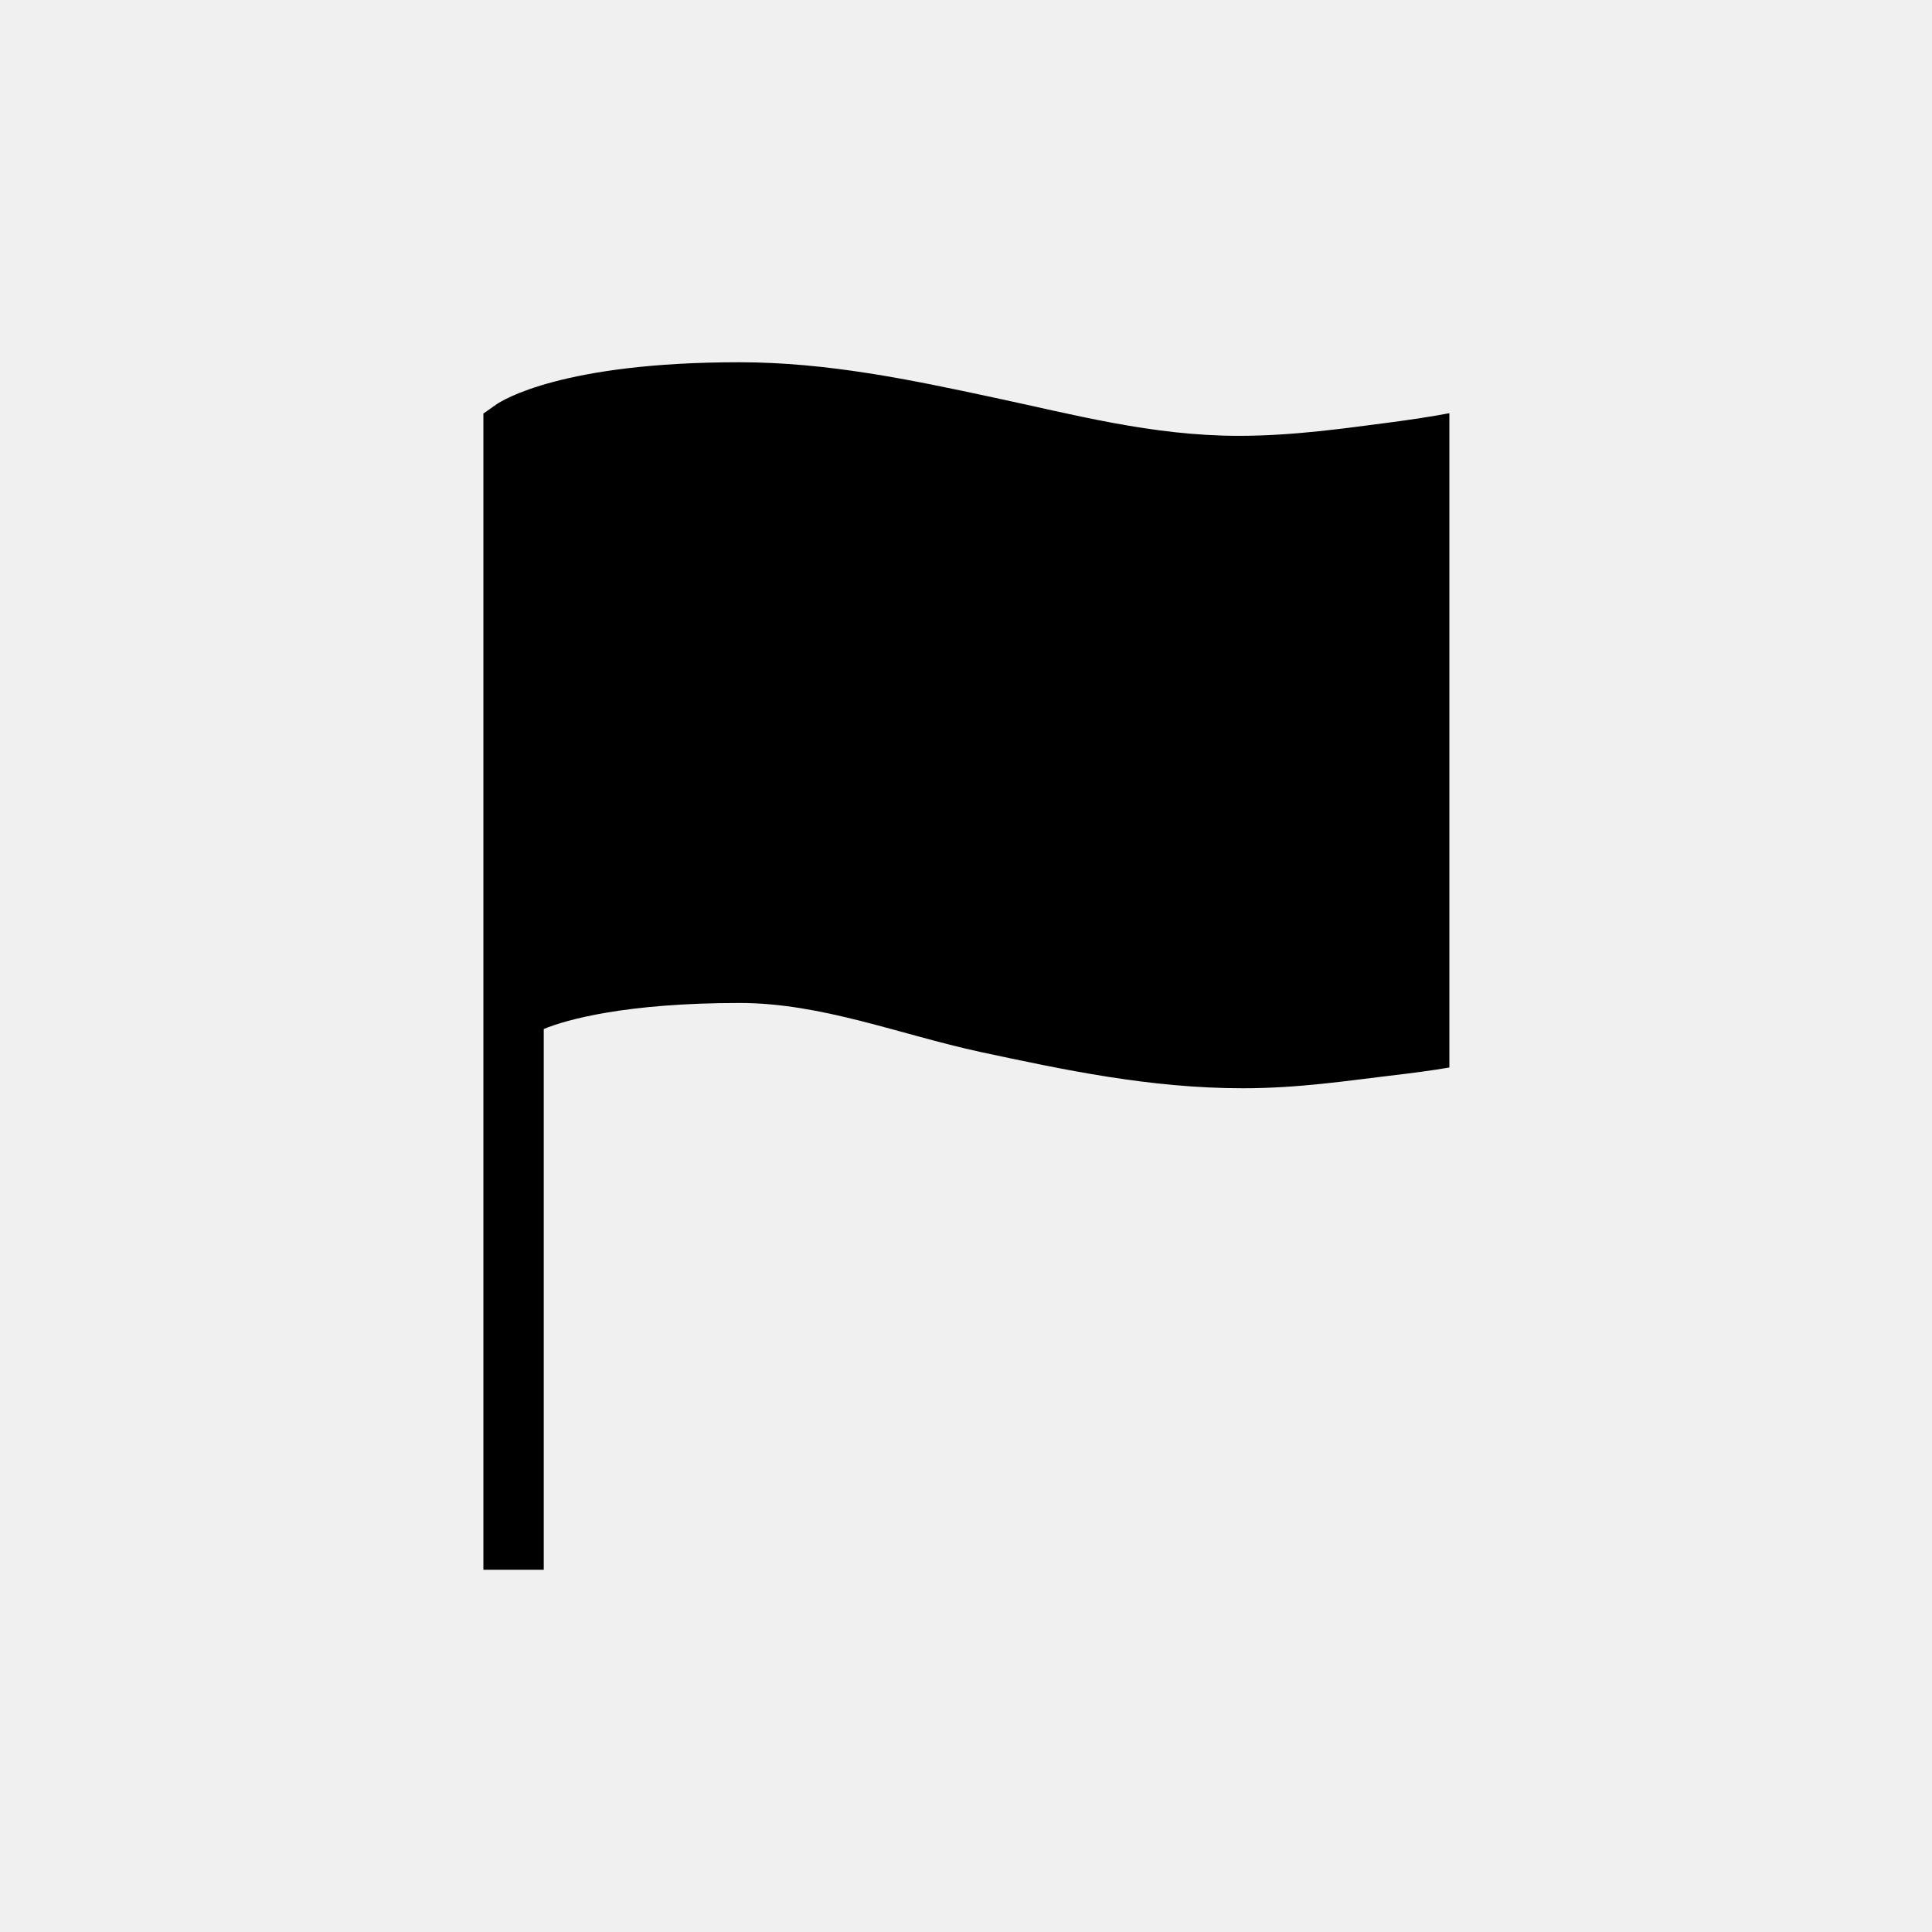
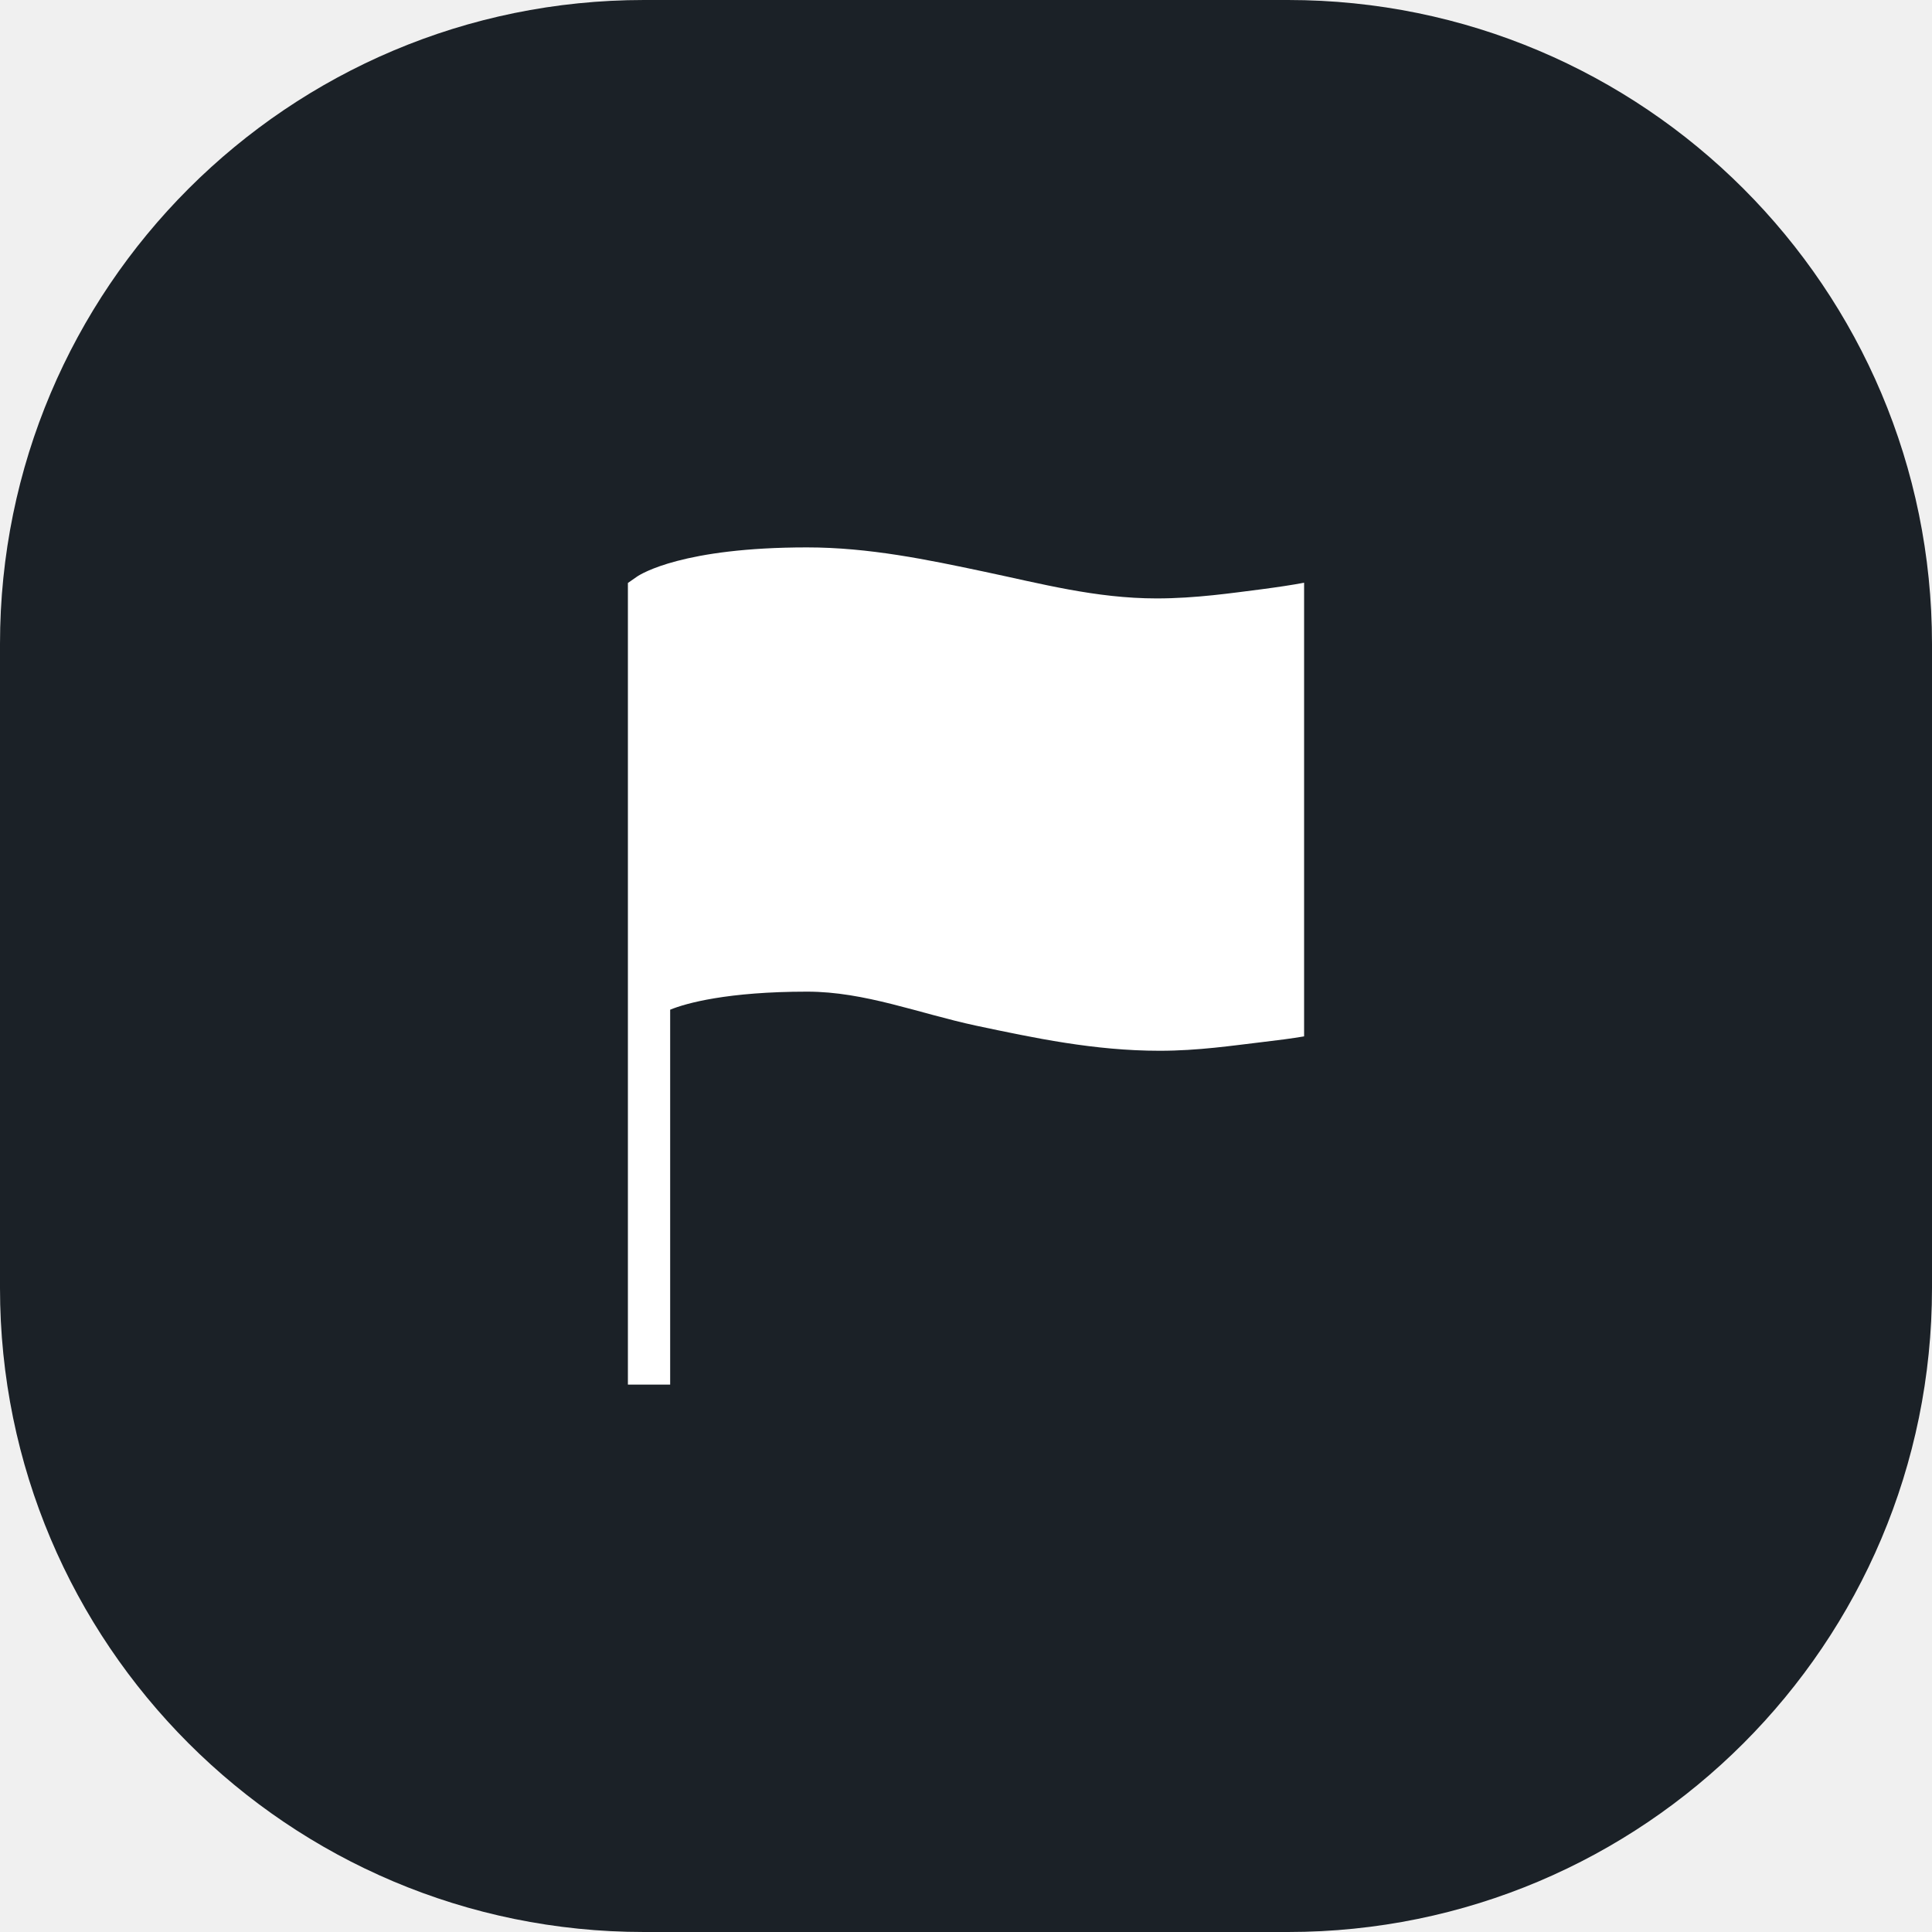
- <svg xmlns="http://www.w3.org/2000/svg" height="512px" id="Layer_1" style="enable-background:new 0 0 512 512;" version="1.1" viewBox="0 0 512 512" width="512px" xml:space="preserve">
-   <g>
-     <path d="M368,112c-11,1.4-24.9,3.5-39.7,3.5c-23.1,0-44-5.7-65.2-10.2c-21.5-4.6-43.7-9.3-67.2-9.3c-46.9,0-62.8,10.1-64.4,11.2   l-3.4,2.4v2.6v161.7V416h16V272.7c6-2.5,21.8-6.9,51.9-6.9c21.8,0,42.2,8.3,63.9,13c22,4.7,44.8,9.6,69.5,9.6   c14.7,0,27.7-2,38.7-3.3c6-0.7,11.3-1.4,16-2.2V126v-16.5C379.4,110.4,374,111.2,368,112z" />
+ <svg xmlns="http://www.w3.org/2000/svg" width="120px" height="120px" viewBox="0 0 120 120" version="1.1">
+   <g id="Artboard" stroke="none" stroke-width="1" fill="none" fill-rule="evenodd">
+     <rect id="Rectangle" fill="#1B2127" x="0" y="0" width="120" height="120" rx="40" />
+     <g id="icon" transform="translate(39, 34)" fill="#FFFFFF" fill-rule="nonzero">
+       <path d="M39.359,2.6 C37.554,2.828 35.273,3.169 32.845,3.169 C29.055,3.169 25.627,2.243 22.148,1.511 C18.621,0.764 14.979,0 11.123,0 C3.429,0 0.82,1.641 0.558,1.82 L0,2.21 L0,2.632 L0,28.909 L0,52 L2.625,52 L2.625,28.714 C3.609,28.308 6.202,27.593 11.14,27.593 C14.716,27.593 18.063,28.941 21.623,29.705 C25.233,30.469 28.973,31.265 33.026,31.265 C35.438,31.265 37.57,30.94 39.375,30.729 C40.359,30.615 41.229,30.501 42,30.371 L42,4.875 L42,2.194 C41.229,2.34 40.343,2.47 39.359,2.6 Z" id="Path" />
+     </g>
  </g>
</svg>
